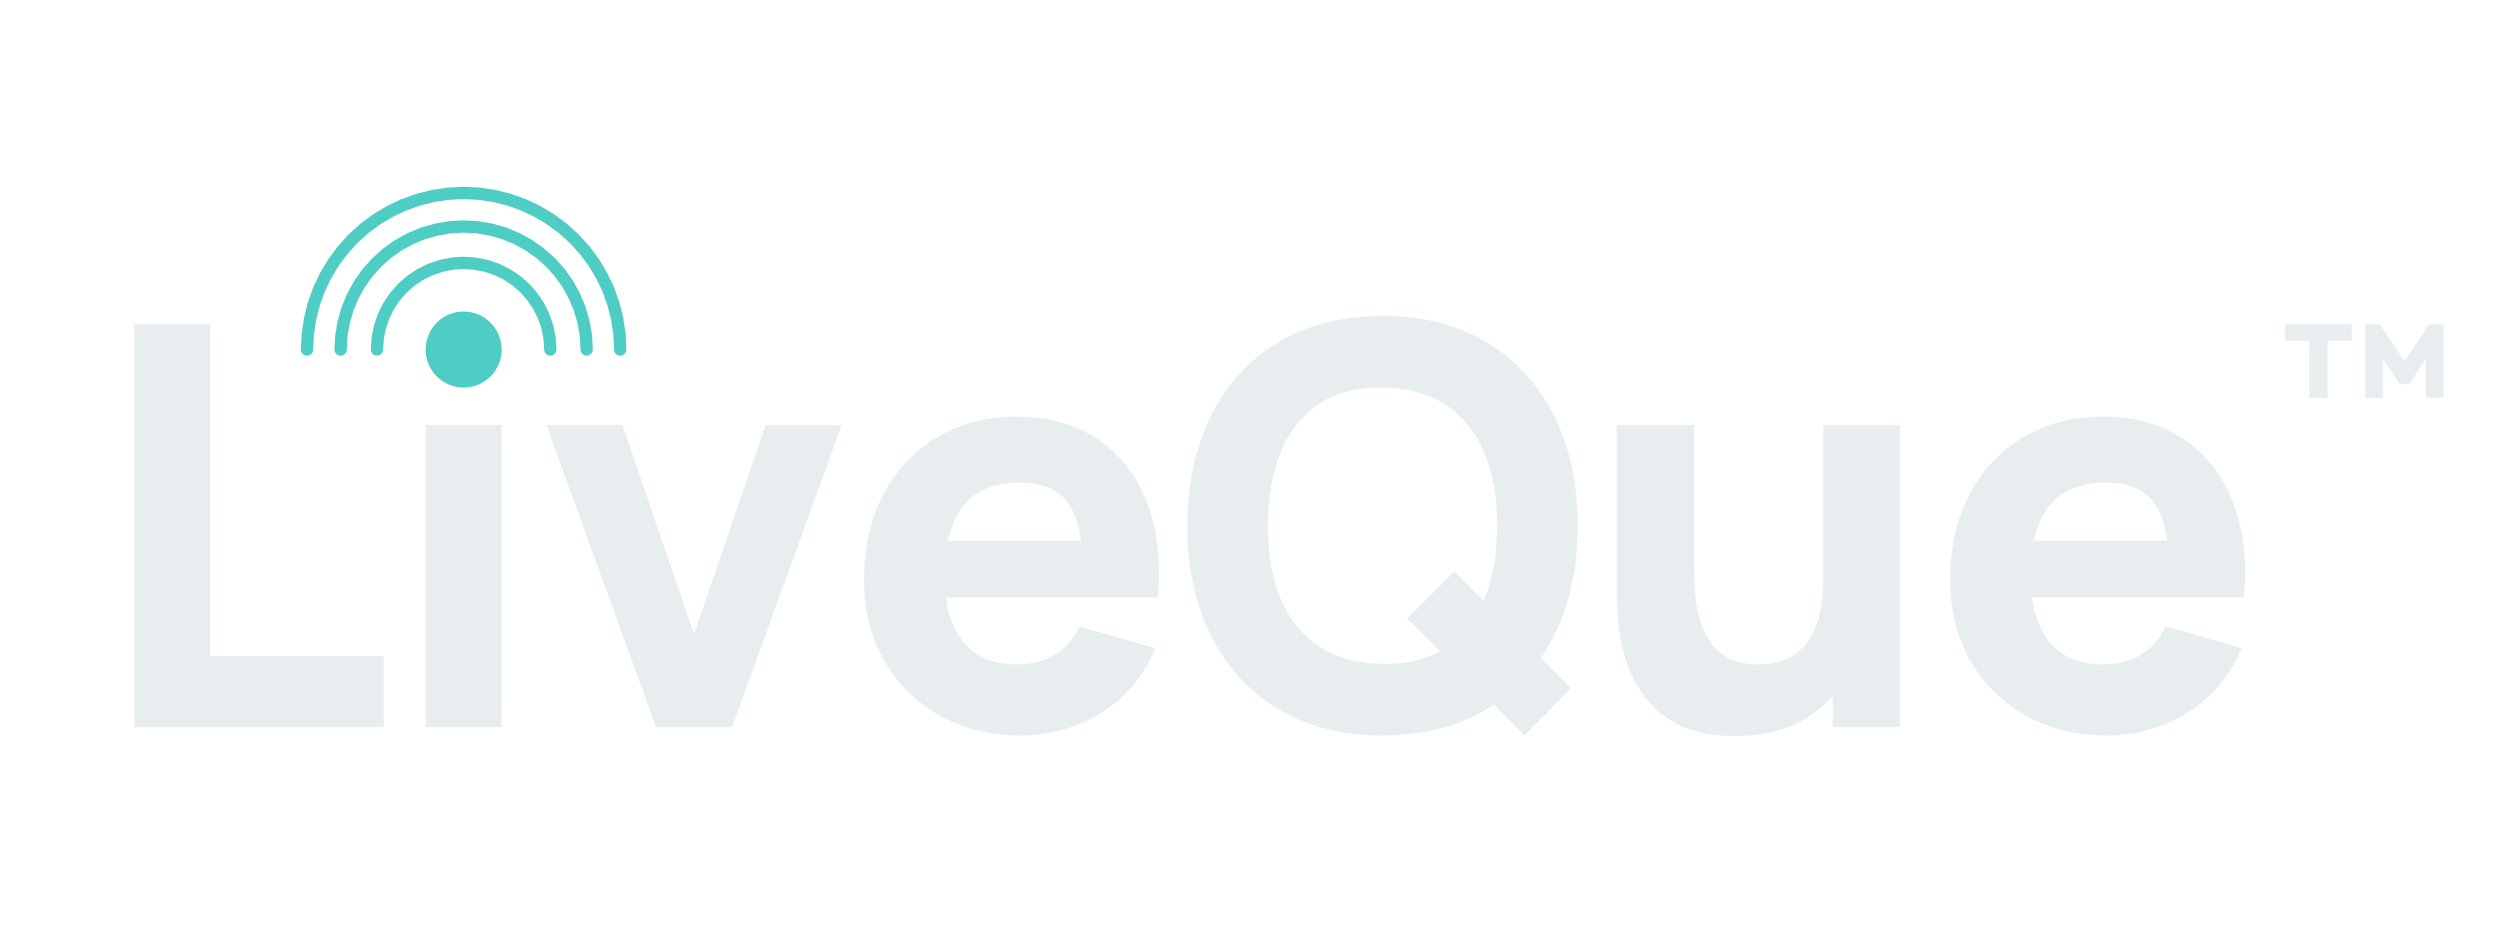
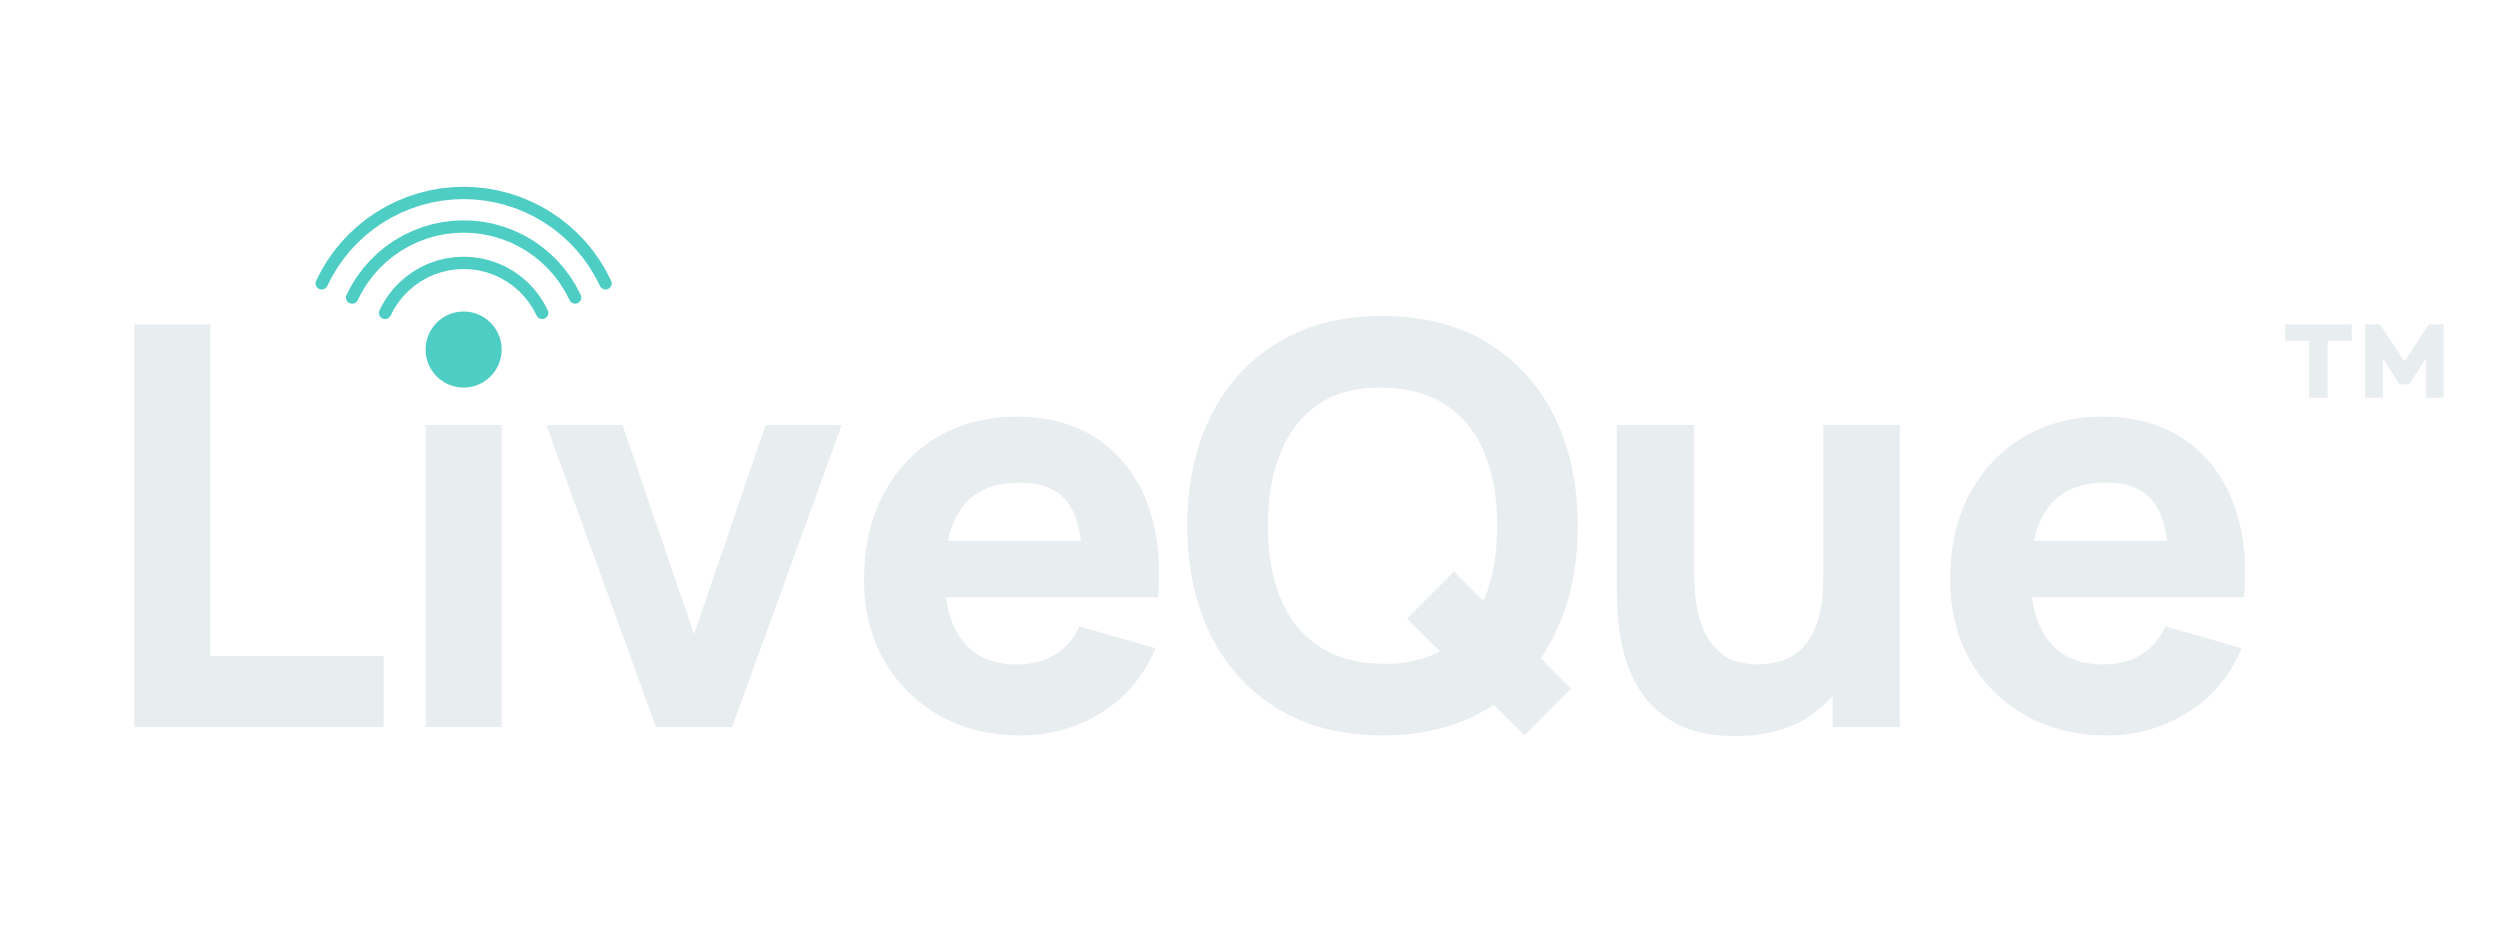
<svg xmlns="http://www.w3.org/2000/svg" viewBox="0 0 447.015 168">
  <path transform="translate(16.00 130.00) scale(0.05 -0.05)" d="M160 0V1440H432V254H1052V0Z" fill="#E8EDF0" />
  <path transform="translate(68.10 130.00) scale(0.05 -0.05)" d="M160 0V1080H432V0Z" fill="#E8EDF0" />
  <path transform="translate(95.70 130.00) scale(0.05 -0.05)" d="M432 0 40 1080H312L568 332L824 1080H1096L704 0Z" fill="#E8EDF0" />
  <path transform="translate(150.50 130.00) scale(0.05 -0.05)" d="M642 -30Q476 -30 349.5 41.5Q223 113 151.5 238.5Q80 364 80 526Q80 703 150.0 834.0Q220 965 343.0 1037.5Q466 1110 626 1110Q796 1110 915.0 1030.0Q1034 950 1091.0 805.0Q1148 660 1131 464H862V564Q862 729 809.5 801.5Q757 874 638 874Q499 874 433.5 789.5Q368 705 368 540Q368 389 433.5 306.5Q499 224 626 224Q706 224 763.0 259.0Q820 294 850 360L1122 282Q1061 134 929.5 52.0Q798 -30 642 -30ZM284 464V666H1000V464Z" fill="#E8EDF0" />
  <path transform="translate(209.30 130.00) scale(0.05 -0.05)" d="M1266 -30 846 388 1014 556 1432 138ZM758 -30Q542 -30 385.5 64.0Q229 158 144.5 327.0Q60 496 60 720Q60 944 144.5 1113.0Q229 1282 385.5 1376.0Q542 1470 758 1470Q974 1470 1130.5 1376.0Q1287 1282 1371.5 1113.0Q1456 944 1456 720Q1456 496 1371.5 327.0Q1287 158 1130.5 64.0Q974 -30 758 -30ZM758 226Q895 224 986.0 285.0Q1077 346 1122.5 458.0Q1168 570 1168 720Q1168 870 1122.5 980.0Q1077 1090 986.0 1151.0Q895 1212 758 1214Q621 1216 530.0 1155.0Q439 1094 393.5 982.0Q348 870 348 720Q348 570 393.5 460.0Q439 350 530.0 289.0Q621 228 758 226Z" fill="#E8EDF0" />
  <path transform="translate(283.10 130.00) scale(0.05 -0.05)" d="M542 -32Q415 -32 335.0 11.0Q255 54 210.5 120.0Q166 186 147.0 257.5Q128 329 124.0 388.0Q120 447 120 474V1080H396V570Q396 533 400.0 475.5Q404 418 425.0 360.0Q446 302 493.5 263.0Q541 224 628 224Q663 224 703.0 235.0Q743 246 778.0 277.5Q813 309 835.5 370.5Q858 432 858 532L1014 458Q1014 330 962.0 218.0Q910 106 805.5 37.0Q701 -32 542 -32ZM892 0V358H858V1080H1132V0Z" fill="#E8EDF0" />
  <path transform="translate(344.70 130.00) scale(0.05 -0.05)" d="M642 -30Q476 -30 349.5 41.5Q223 113 151.5 238.5Q80 364 80 526Q80 703 150.0 834.0Q220 965 343.0 1037.5Q466 1110 626 1110Q796 1110 915.0 1030.0Q1034 950 1091.0 805.0Q1148 660 1131 464H862V564Q862 729 809.5 801.5Q757 874 638 874Q499 874 433.5 789.5Q368 705 368 540Q368 389 433.5 306.5Q499 224 626 224Q706 224 763.0 259.0Q820 294 850 360L1122 282Q1061 134 929.5 52.0Q798 -30 642 -30ZM284 464V666H1000V464Z" fill="#E8EDF0" />
  <path transform="translate(406.50 83.20) scale(0.0175 -0.0175)" d="M938 690V1440H1088L1338 1062L1588 1440H1738V690H1558V1092L1388 828H1288L1118 1092V690ZM366 690V1272H120V1440H800V1272H554V690Z" fill="#E8EDF0" />
  <circle cx="82.9" cy="62.5" r="6.8" fill="#4ECDC4" />
-   <path d="M67.4 62.5 L67.533 60.477 L67.928 58.488 L68.58 56.568 L69.477 54.75 L70.603 53.064 L71.94 51.54 L73.464 50.203 L75.15 49.077 L76.968 48.18 L78.888 47.528 L80.877 47.133 L82.9 47 L84.923 47.133 L86.912 47.528 L88.832 48.18 L90.65 49.077 L92.336 50.203 L93.86 51.54 L95.197 53.064 L96.323 54.75 L97.22 56.568 L97.872 58.488 L98.267 60.477 L98.4 62.5" fill="none" stroke="#4ECDC4" stroke-width="2.2" stroke-linecap="round" stroke-linejoin="round" />
-   <path d="M60.9 62.5 L61.038 60.037 L61.452 57.605 L62.135 55.234 L63.079 52.955 L64.272 50.795 L65.7 48.783 L67.344 46.944 L69.183 45.3 L71.195 43.872 L73.355 42.679 L75.634 41.735 L78.004 41.052 L80.437 40.638 L82.9 40.5 L85.363 40.638 L87.796 41.052 L90.166 41.735 L92.445 42.679 L94.605 43.872 L96.617 45.3 L98.456 46.944 L100.1 48.783 L101.528 50.795 L102.721 52.955 L103.665 55.234 L104.348 57.605 L104.762 60.037 L104.9 62.5" fill="none" stroke="#4ECDC4" stroke-width="2.2" stroke-linecap="round" stroke-linejoin="round" />
-   <path d="M54.9 62.5 L55.035 59.755 L55.438 57.038 L56.106 54.372 L57.031 51.785 L58.206 49.301 L59.619 46.944 L61.256 44.737 L63.101 42.701 L65.137 40.856 L67.344 39.219 L69.701 37.806 L72.185 36.631 L74.772 35.706 L77.438 35.038 L80.156 34.635 L82.9 34.5 L85.644 34.635 L88.362 35.038 L91.028 35.706 L93.615 36.631 L96.099 37.806 L98.456 39.219 L100.663 40.856 L102.699 42.701 L104.544 44.737 L106.181 46.944 L107.594 49.301 L108.769 51.785 L109.694 54.372 L110.362 57.038 L110.765 59.755 L110.9 62.5" fill="none" stroke="#4ECDC4" stroke-width="2.2" stroke-linecap="round" stroke-linejoin="round" />
+   <path d="M68.852 55.949 L69.533 54.653 L70.334 53.426 L71.246 52.28 L72.263 51.226 L73.375 50.272 L74.572 49.427 L75.843 48.7 L77.177 48.095 L78.563 47.619 L79.987 47.276 L81.437 47.069 L82.9 47 L84.363 47.069 L85.813 47.276 L87.237 47.619 L88.623 48.095 L89.957 48.7 L91.228 49.427 L92.425 50.272 L93.537 51.226 L94.553 52.28 L95.466 53.426 L96.267 54.653 L96.948 55.949" fill="none" stroke="#4ECDC4" stroke-width="2.2" stroke-linecap="round" stroke-linejoin="round" />
+   <path d="M62.961 53.202 L63.779 51.619 L64.723 50.107 L65.785 48.676 L66.961 47.336 L68.24 46.096 L69.616 44.963 L71.079 43.945 L72.62 43.05 L74.228 42.281 L75.893 41.646 L77.604 41.147 L79.35 40.788 L81.119 40.572 L82.9 40.5 L84.681 40.572 L86.45 40.788 L88.196 41.147 L89.907 41.646 L91.572 42.281 L93.18 43.05 L94.721 43.945 L96.184 44.963 L97.56 46.096 L98.839 47.336 L100.014 48.676 L101.077 50.107 L102.021 51.619 L102.839 53.202" fill="none" stroke="#4ECDC4" stroke-width="2.2" stroke-linecap="round" stroke-linejoin="round" />
+   <path d="M57.523 50.667 L58.425 48.899 L59.451 47.199 L60.593 45.576 L61.849 44.038 L63.209 42.593 L64.669 41.248 L66.22 40.01 L67.856 38.885 L69.566 37.879 L71.344 36.996 L73.18 36.241 L75.065 35.619 L76.989 35.131 L78.943 34.781 L80.916 34.57 L82.9 34.5 L84.884 34.57 L86.857 34.781 L88.811 35.131 L90.735 35.619 L92.62 36.241 L94.456 36.996 L96.234 37.879 L97.944 38.885 L99.58 40.01 L101.131 41.248 L102.591 42.593 L103.952 44.038 L105.207 45.576 L106.349 47.199 L107.375 48.899 L108.277 50.667" fill="none" stroke="#4ECDC4" stroke-width="2.2" stroke-linecap="round" stroke-linejoin="round" />
</svg>
